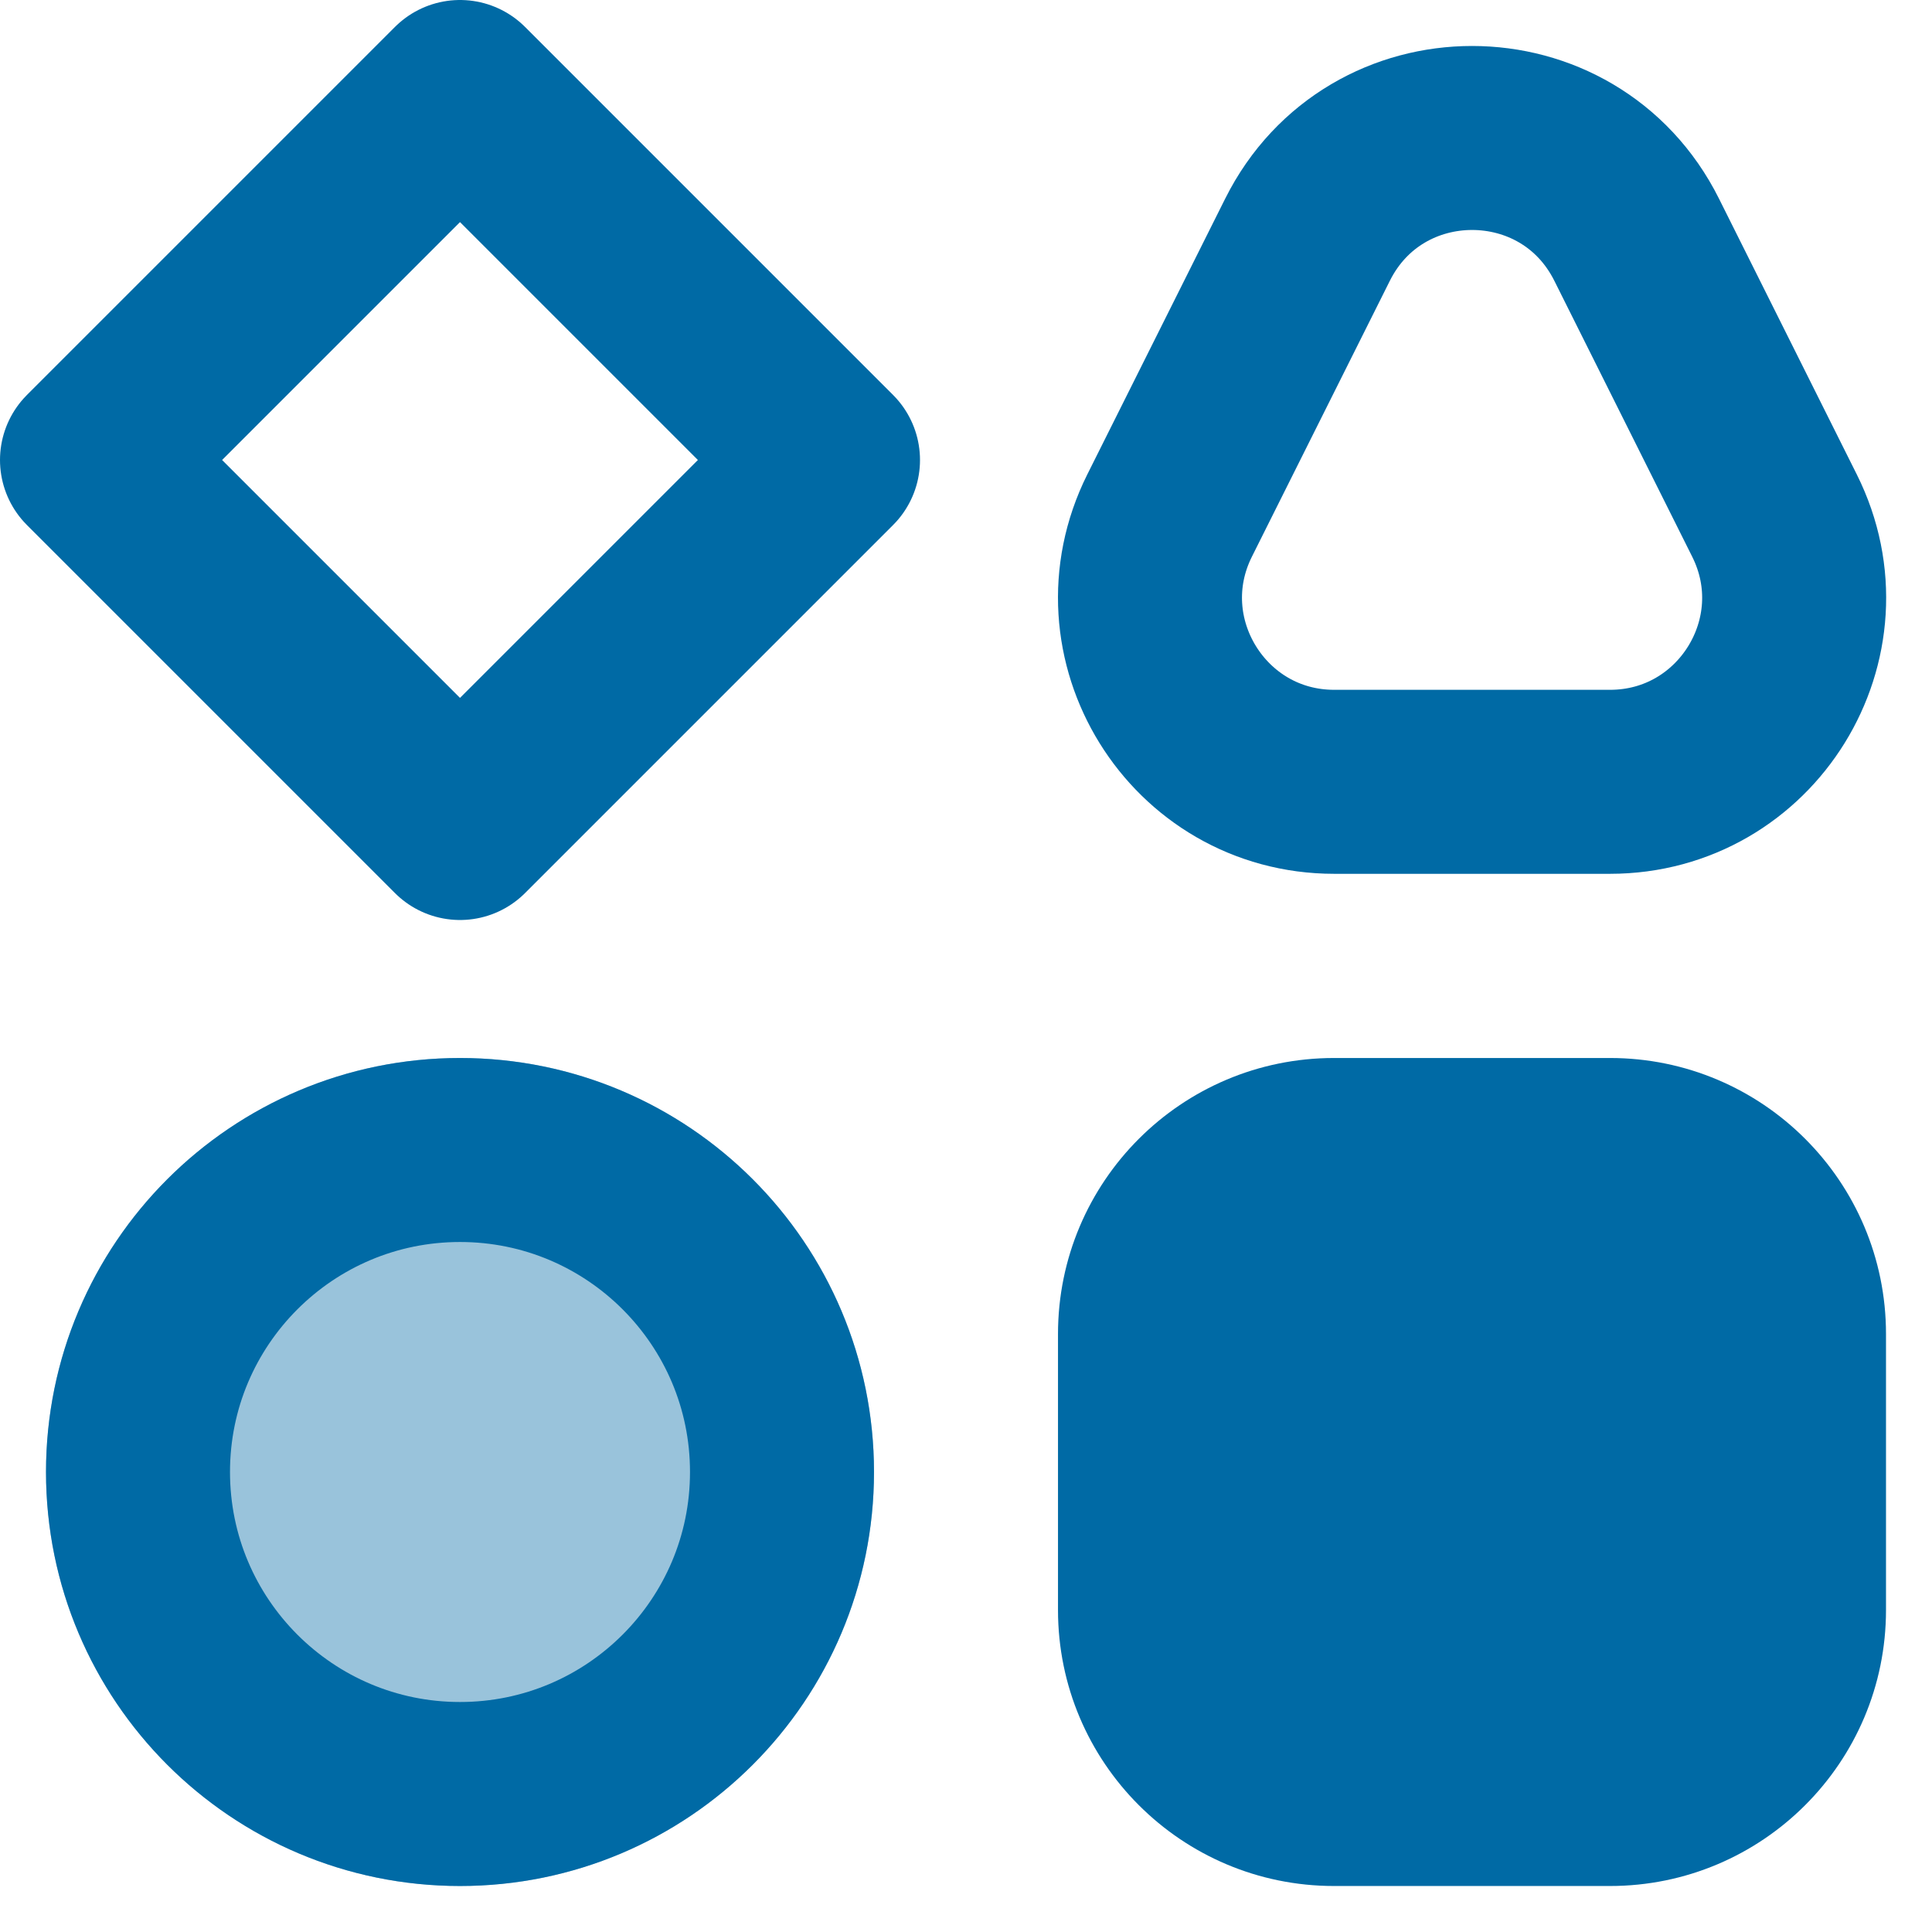
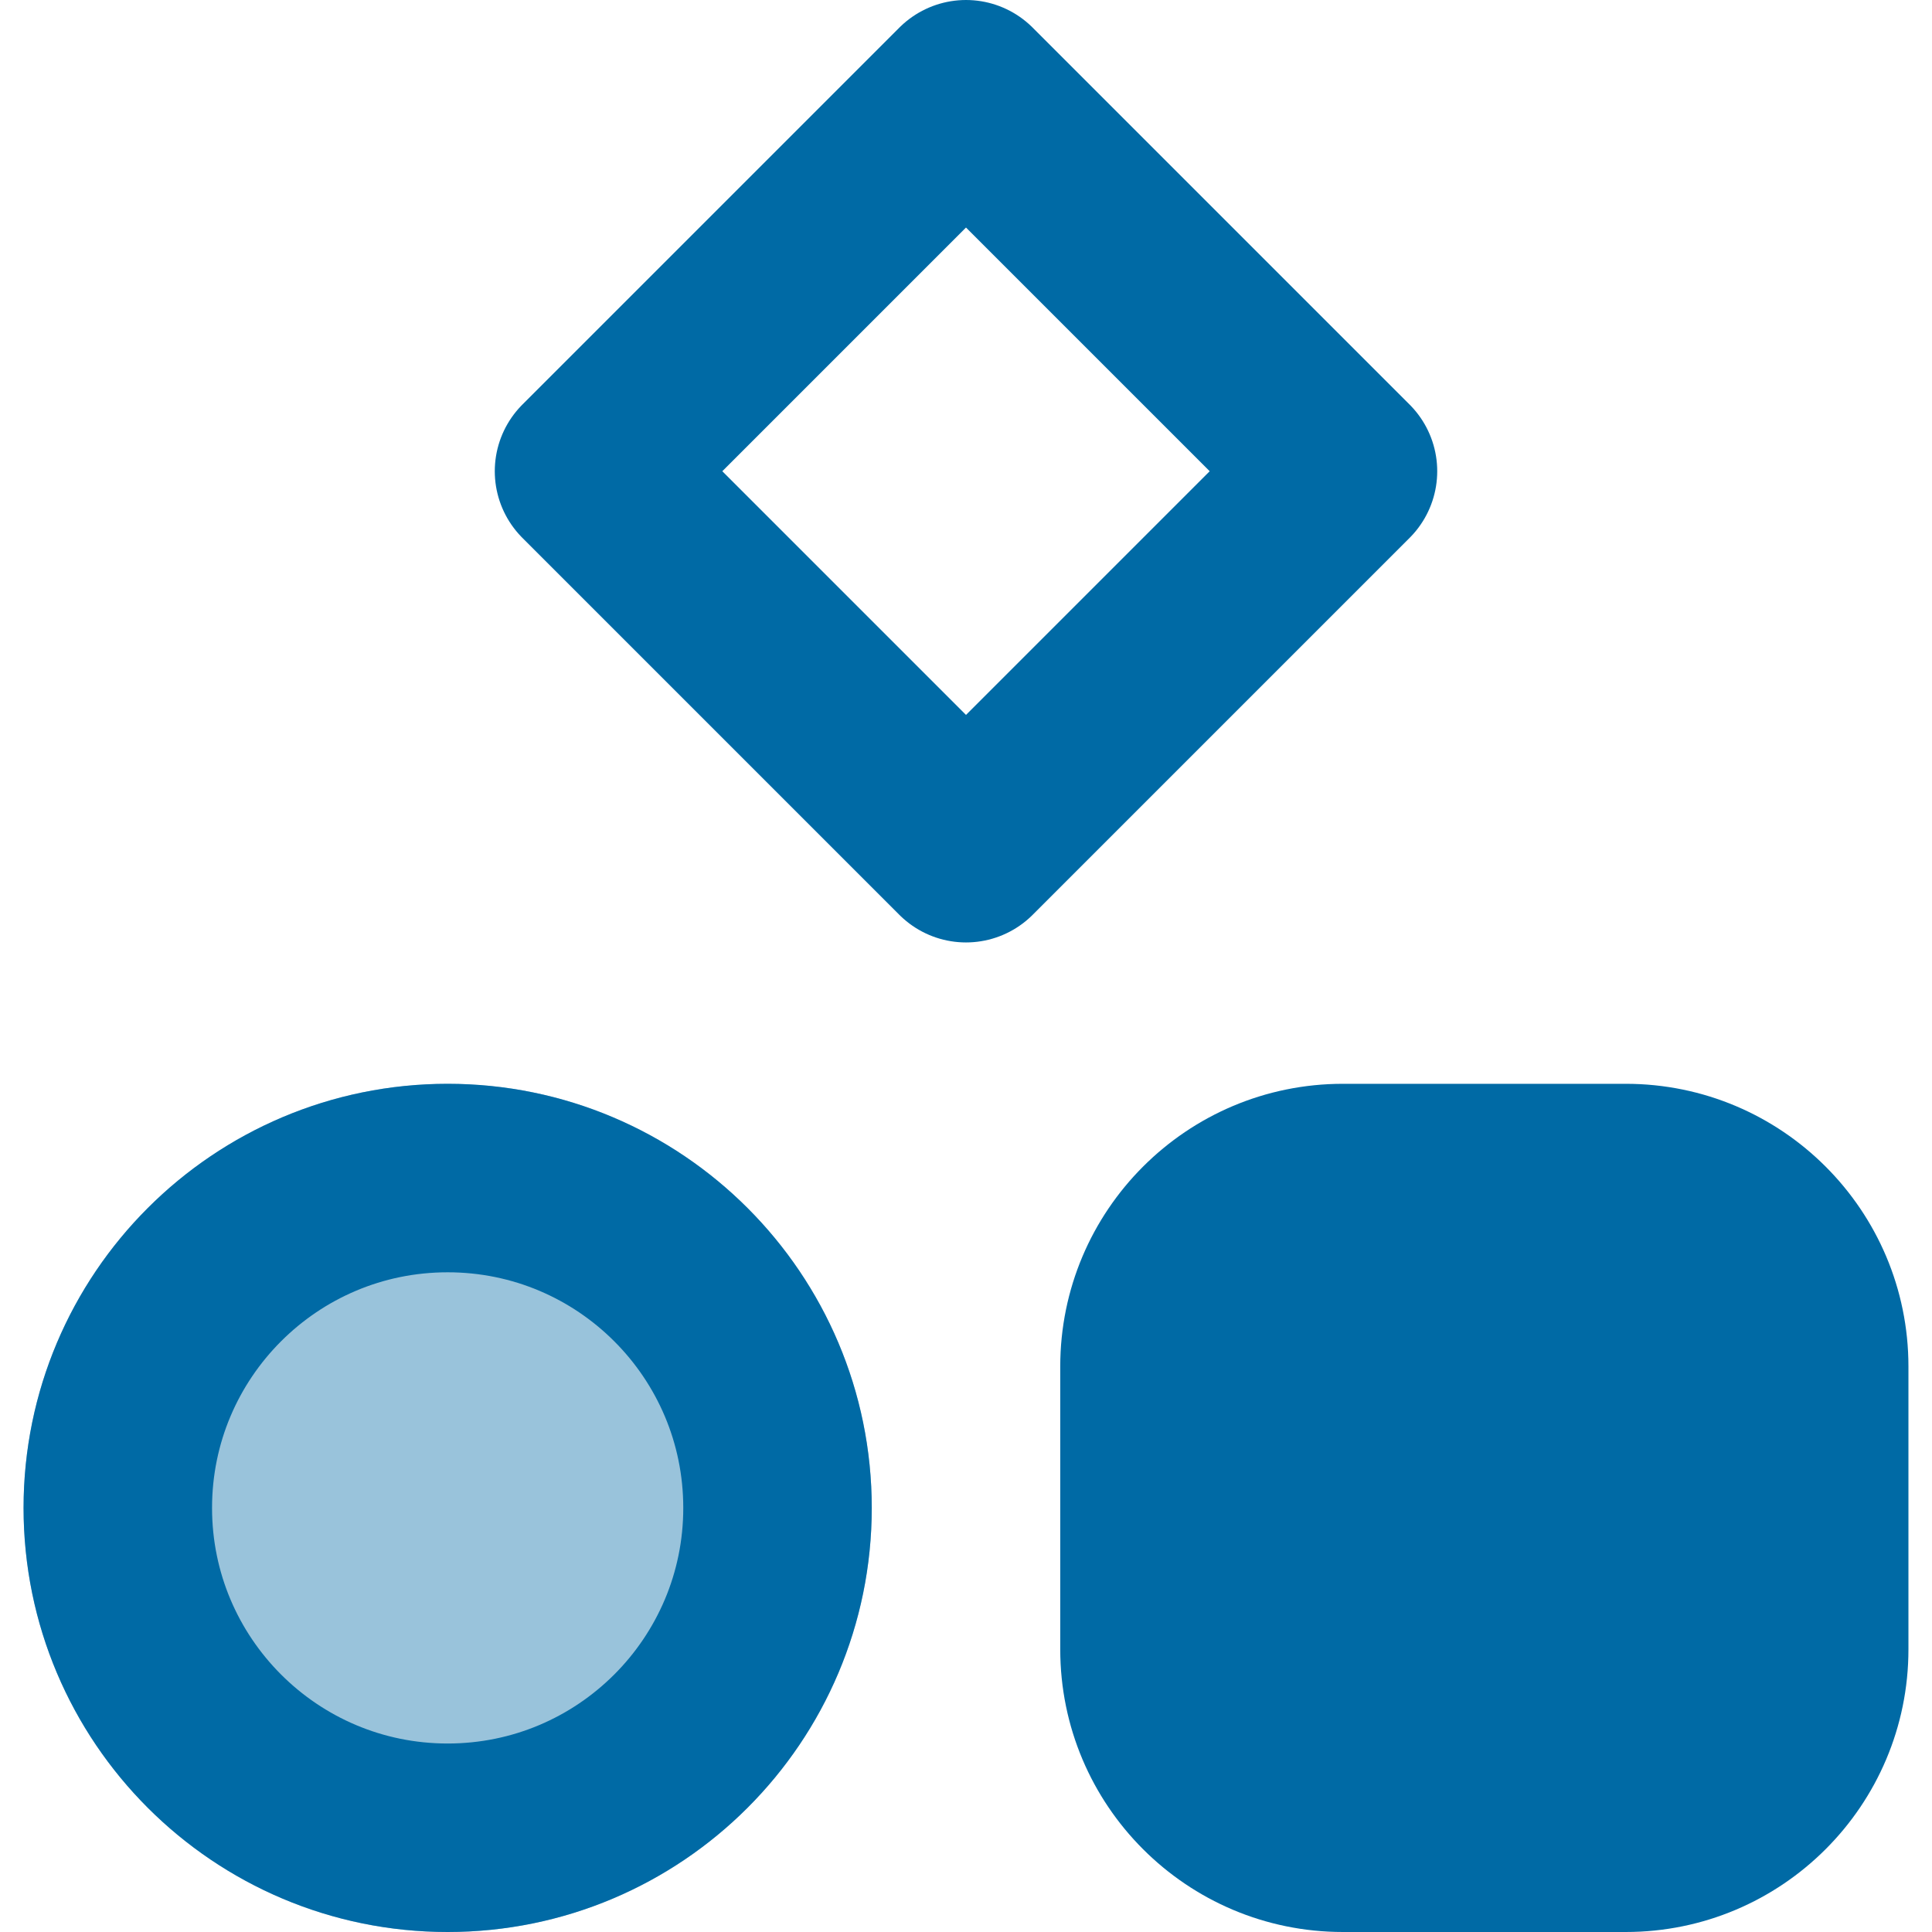
- <svg xmlns="http://www.w3.org/2000/svg" width="21" height="21" viewBox="1.5 1.5 21 21" fill="none" color="#006aa5">
-   <path d="M6.5 2.5L10.5 6.5L6.5 10.5L2.5 6.5Z" fill="none" stroke="currentColor" stroke-width="2" stroke-linecap="butt" stroke-linejoin="round" />
-   <path d="M10.212 4.106 C10.949 2.631 13.053 2.631 13.79 4.106 L15.288 7.104 C15.953 8.434 14.986 9.998 13.499 9.998 L10.503 9.998 C9.016 9.998 8.049 8.434 8.713 7.104 L10.212 4.106 Z" transform="translate(5.5 0)" fill="none" stroke="currentColor" stroke-width="2" stroke-linecap="round" stroke-linejoin="round" />
+ <svg xmlns="http://www.w3.org/2000/svg" width="20.5" height="20.5" viewBox="1.75 1.5 20.5 20.5" fill="none" color="#006aa5">
+   <path d="M12 2.5L16 6.5L12 10.5L8 6.5Z" fill="none" stroke="currentColor" stroke-width="2" stroke-linecap="butt" stroke-linejoin="round" />
  <path d="M6.5 13C8.985 13 11 15.015 11 17.5C11 19.985 8.985 22 6.5 22C4.015 22 2 19.985 2 17.5C2 15.015 4.015 13 6.5 13Z" fill="currentColor" fill-opacity="0.4" />
  <path d="M10 17.5C10 19.433 8.433 21 6.5 21C4.567 21 3 19.433 3 17.5C3 15.567 4.567 14 6.5 14C8.433 14 10 15.567 10 17.5Z" fill="none" stroke="currentColor" stroke-width="2" stroke-linecap="round" stroke-linejoin="round" />
  <path d="M19 13C20.657 13 22 14.343 22 16L22 19C22 20.657 20.657 22 19 22L16 22C14.343 22 13 20.657 13 19L13 16C13 14.343 14.343 13 16 13L19 13Z" fill="currentColor" />
</svg>
